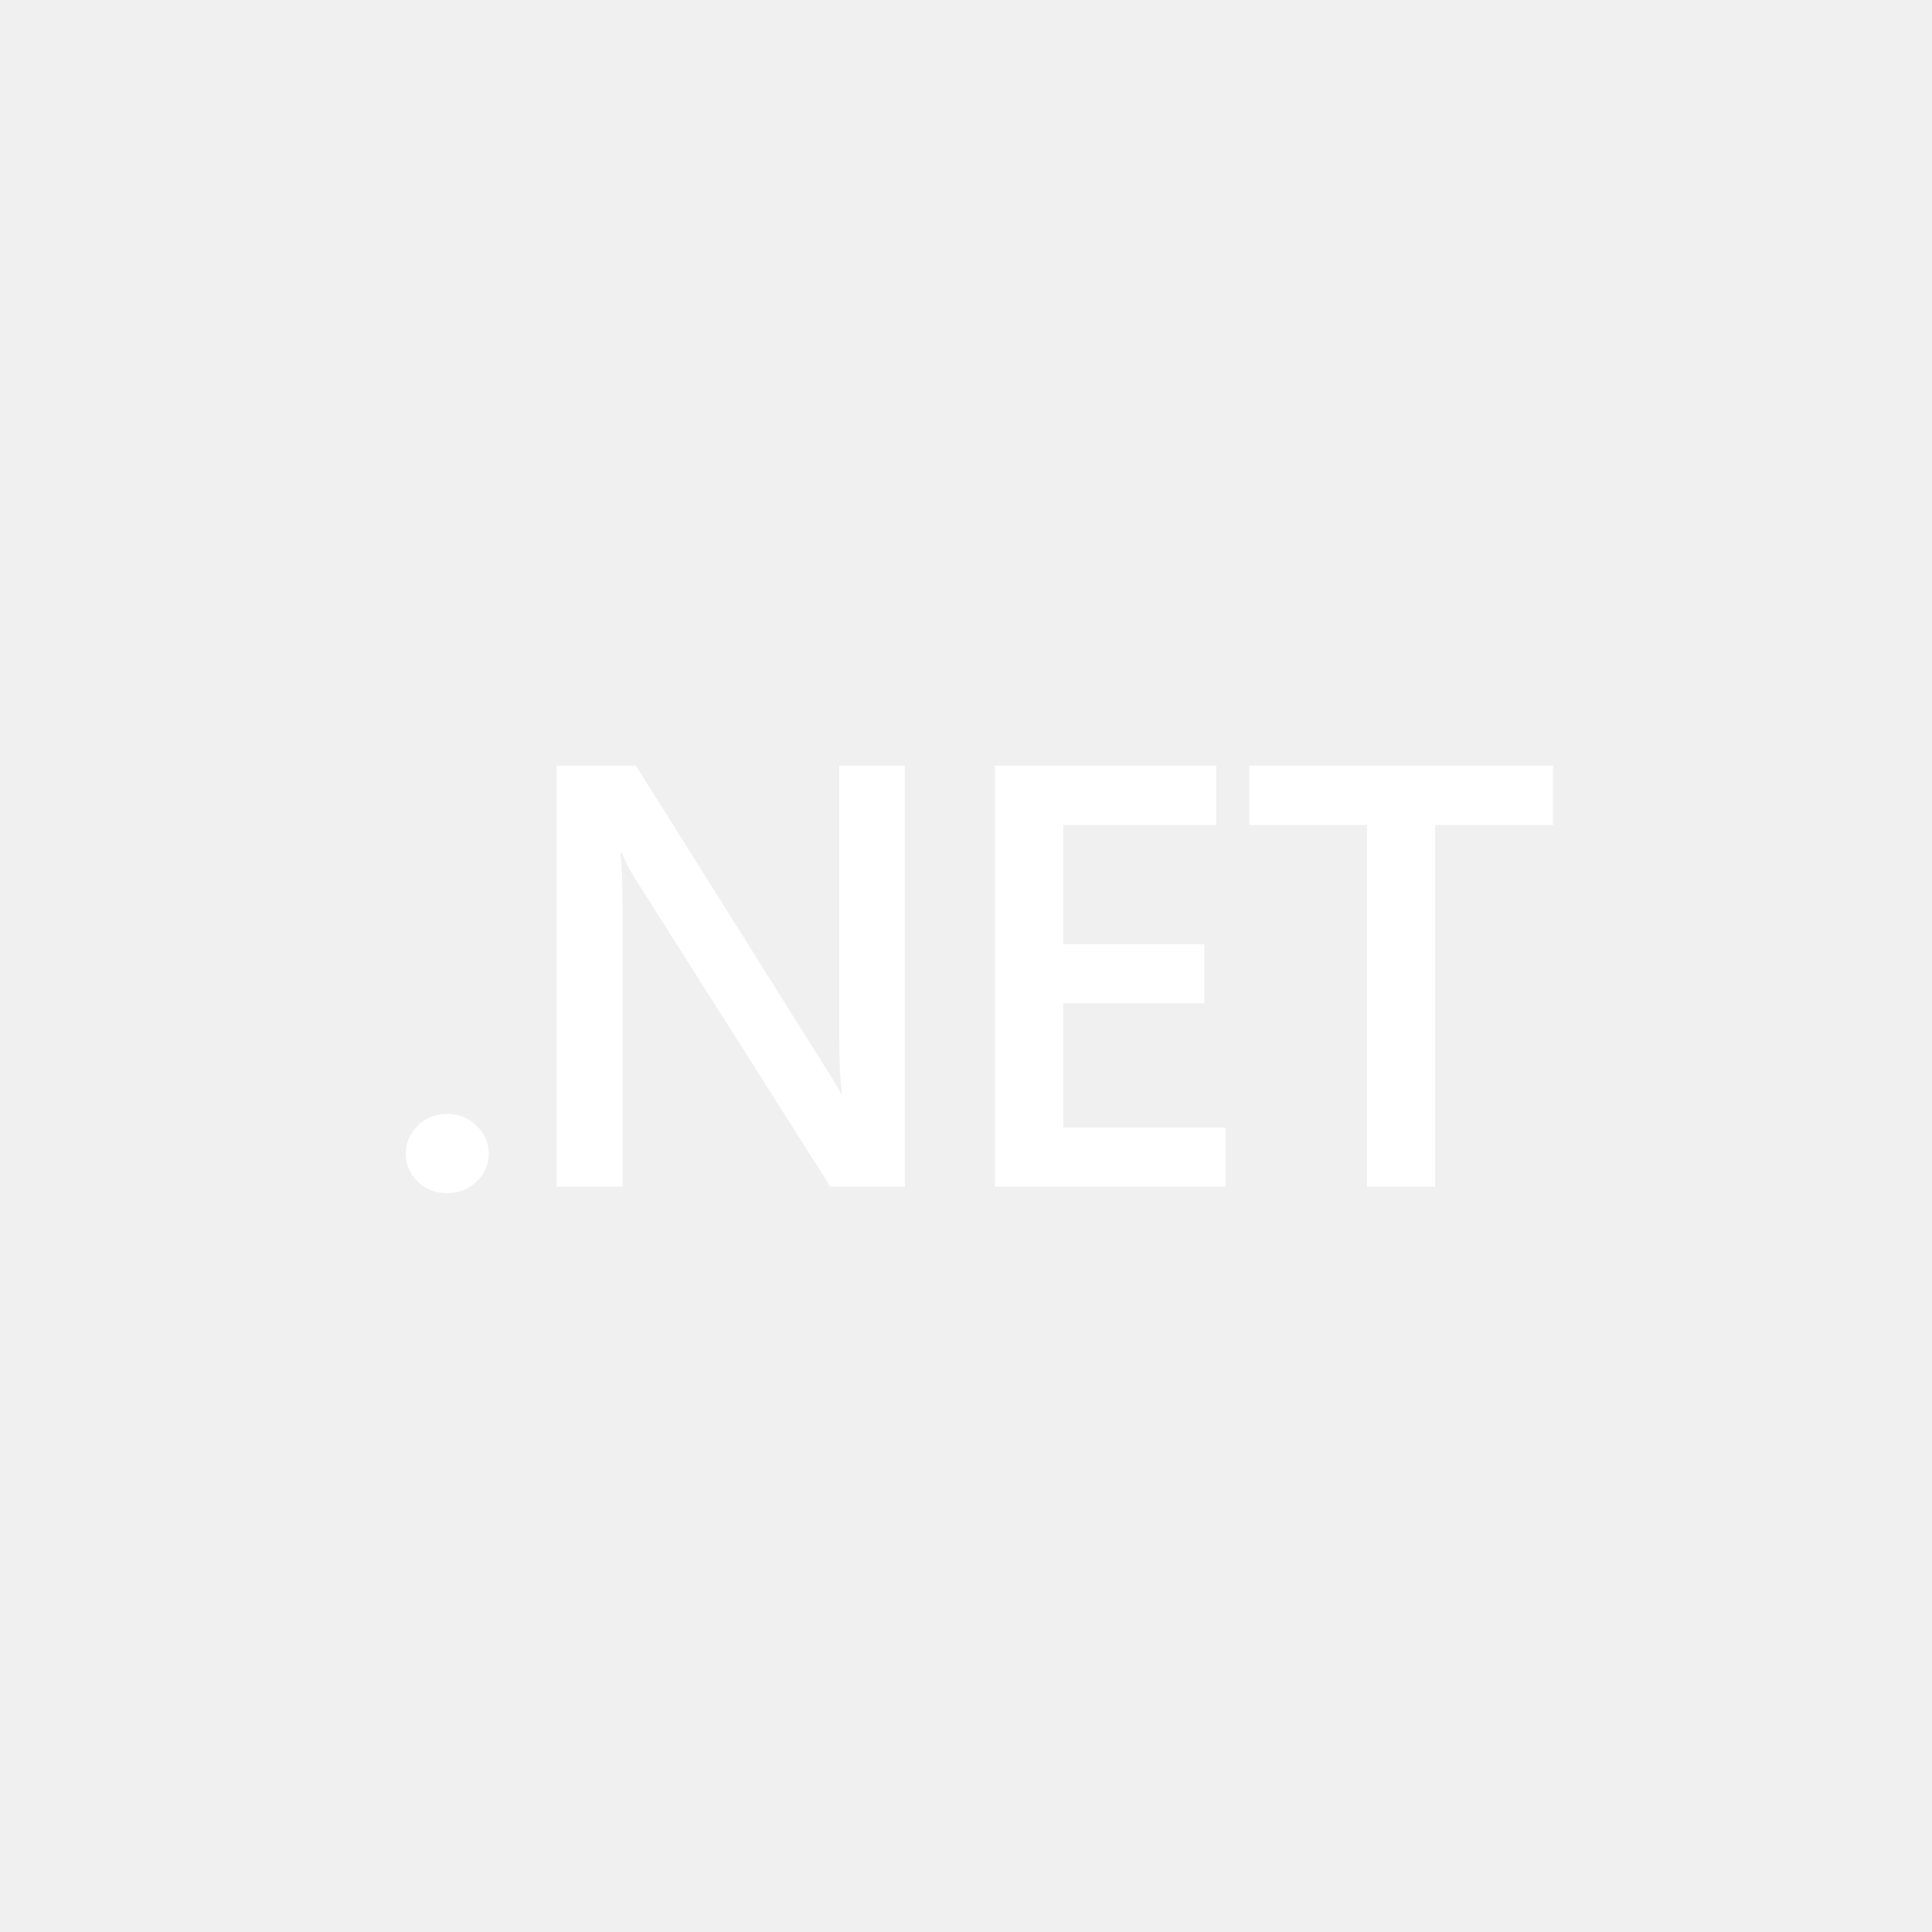
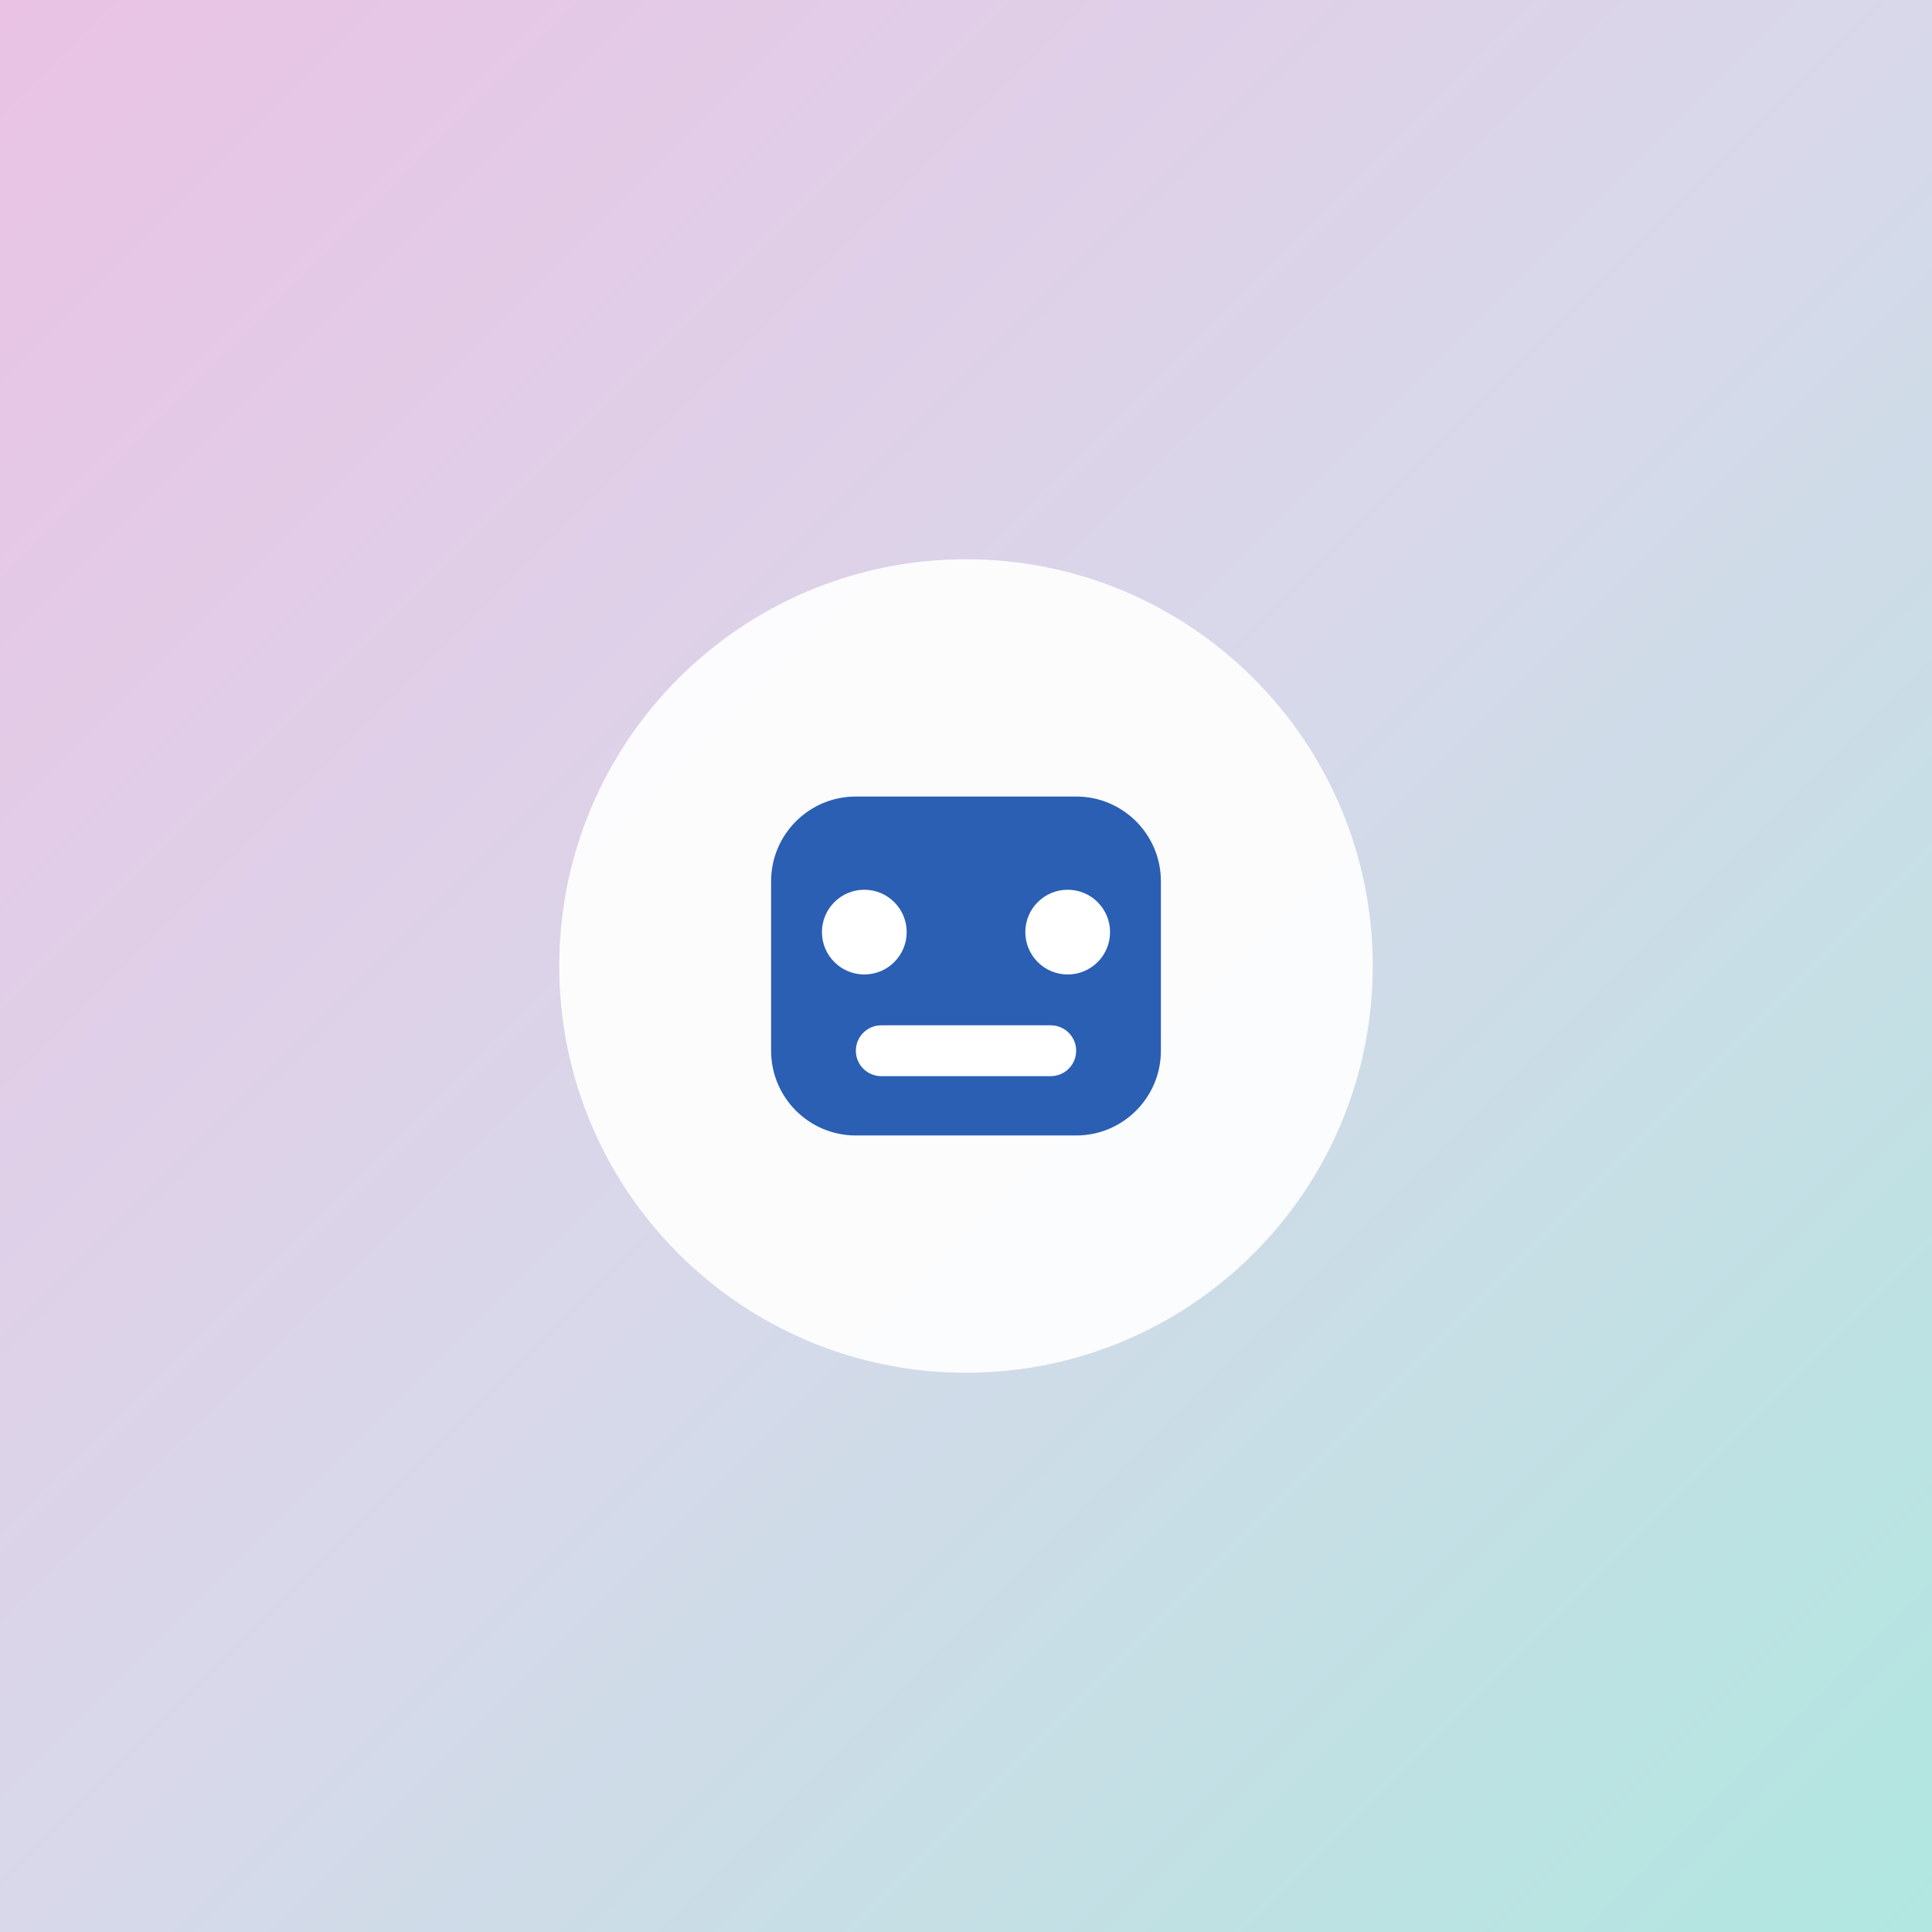
- <svg xmlns="http://www.w3.org/2000/svg" width="456" height="456" viewBox="0 0 456 456" version="1.1" xml:space="preserve" style="fill-rule:evenodd;clip-rule:evenodd;stroke-linejoin:round;stroke-miterlimit:2;">
-   <path d="m 105.5,281.609 c -2.703,0 -5.001,-0.9 -6.893,-2.702 -1.892,-1.848 -2.838,-4.042 -2.838,-6.582 0,-2.587 0.946,-4.804 2.838,-6.652 1.892,-1.848 4.19,-2.772 6.893,-2.772 2.748,0 5.068,0.924 6.96,2.772 1.937,1.848 2.906,4.064 2.906,6.652 0,2.54 -0.968,4.734 -2.906,6.582 -1.892,1.802 -4.212,2.702 -6.96,2.702 z" style="fill:#ffffff;fill-rule:nonzero;stroke-width:0.838" />
-   <path d="M 213.561,280.084 H 195.99 L 149.7,207.054 c -1.171,-1.848 -2.14,-3.765 -2.906,-5.751 h -0.406 c 0.361,2.125 0.541,6.675 0.541,13.65 v 65.132 h -15.543 v -99.36 h 18.719 l 44.737,71.298 c 1.892,2.957 3.109,4.989 3.649,6.098 h 0.27 c -0.45,-2.632 -0.676,-7.09 -0.676,-13.373 v -64.023 h 15.476 z" style="fill:#ffffff;fill-rule:nonzero;stroke-width:0.838" />
-   <path d="m 289.251,280.084 h -54.401 v -99.36 h 52.238 v 13.997 h -36.154 v 28.131 h 33.316 v 13.927 h -33.316 v 29.378 h 38.316 z" style="fill:#ffffff;fill-rule:nonzero;stroke-width:0.838" />
-   <path d="M 366.565,194.721 H 338.722 v 85.363 h -16.084 v -85.363 h -27.775 v -13.997 h 71.701 z" style="fill:#ffffff;fill-rule:nonzero;stroke-width:0.838" />
+ <svg xmlns="http://www.w3.org/2000/svg" viewBox="0 0 456 456">
+   <defs>
+     <linearGradient id="splashGradient" x1="0%" y1="0%" x2="100%" y2="100%">
+       <stop offset="0%" stop-color="#EAC2E4" />
+       <stop offset="50%" stop-color="#D8D8EA" />
+       <stop offset="100%" stop-color="#B0E7E0" />
+     </linearGradient>
+   </defs>
+   <rect width="456" height="456" fill="url(#splashGradient)" />
+   <circle cx="228" cy="228" r="96" fill="#FFFFFF" fill-opacity="0.92" />
+   <rect x="182" y="188" width="92" height="80" rx="20" fill="#2A5FB3" />
+   <circle cx="204" cy="220" r="10" fill="#FFFFFF" />
+   <circle cx="252" cy="220" r="10" fill="#FFFFFF" />
+   <rect x="202" y="242" width="52" height="12" rx="6" fill="#FFFFFF" />
</svg>
